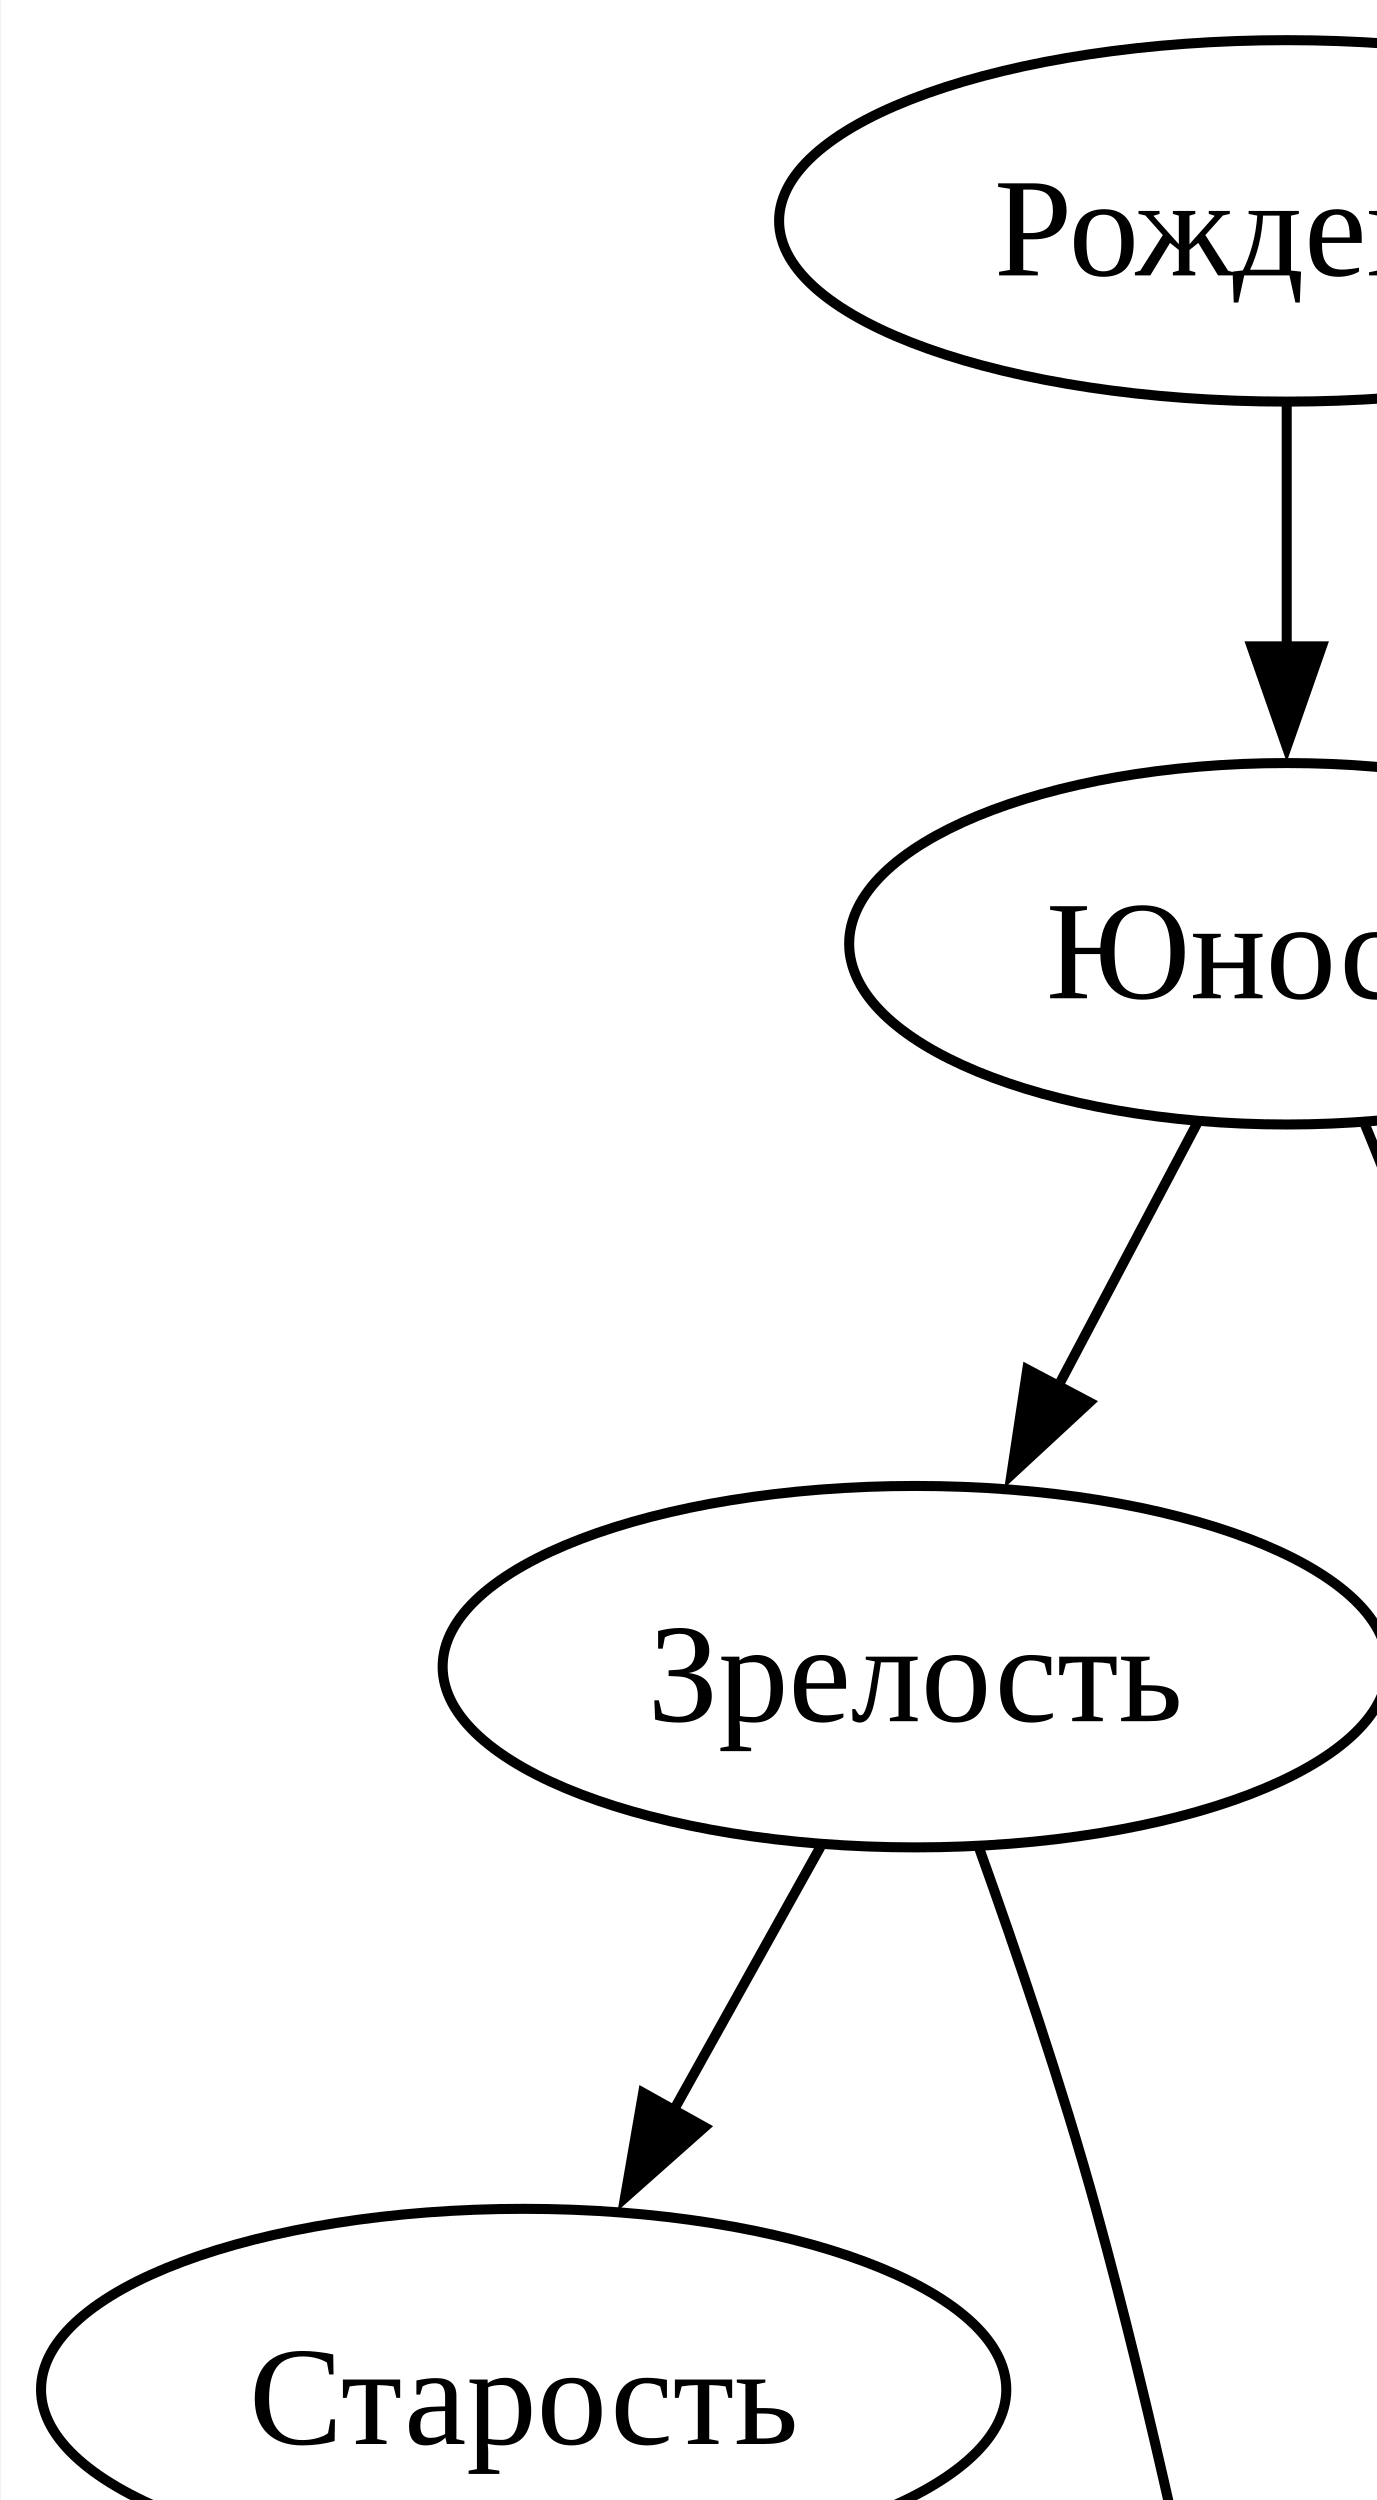
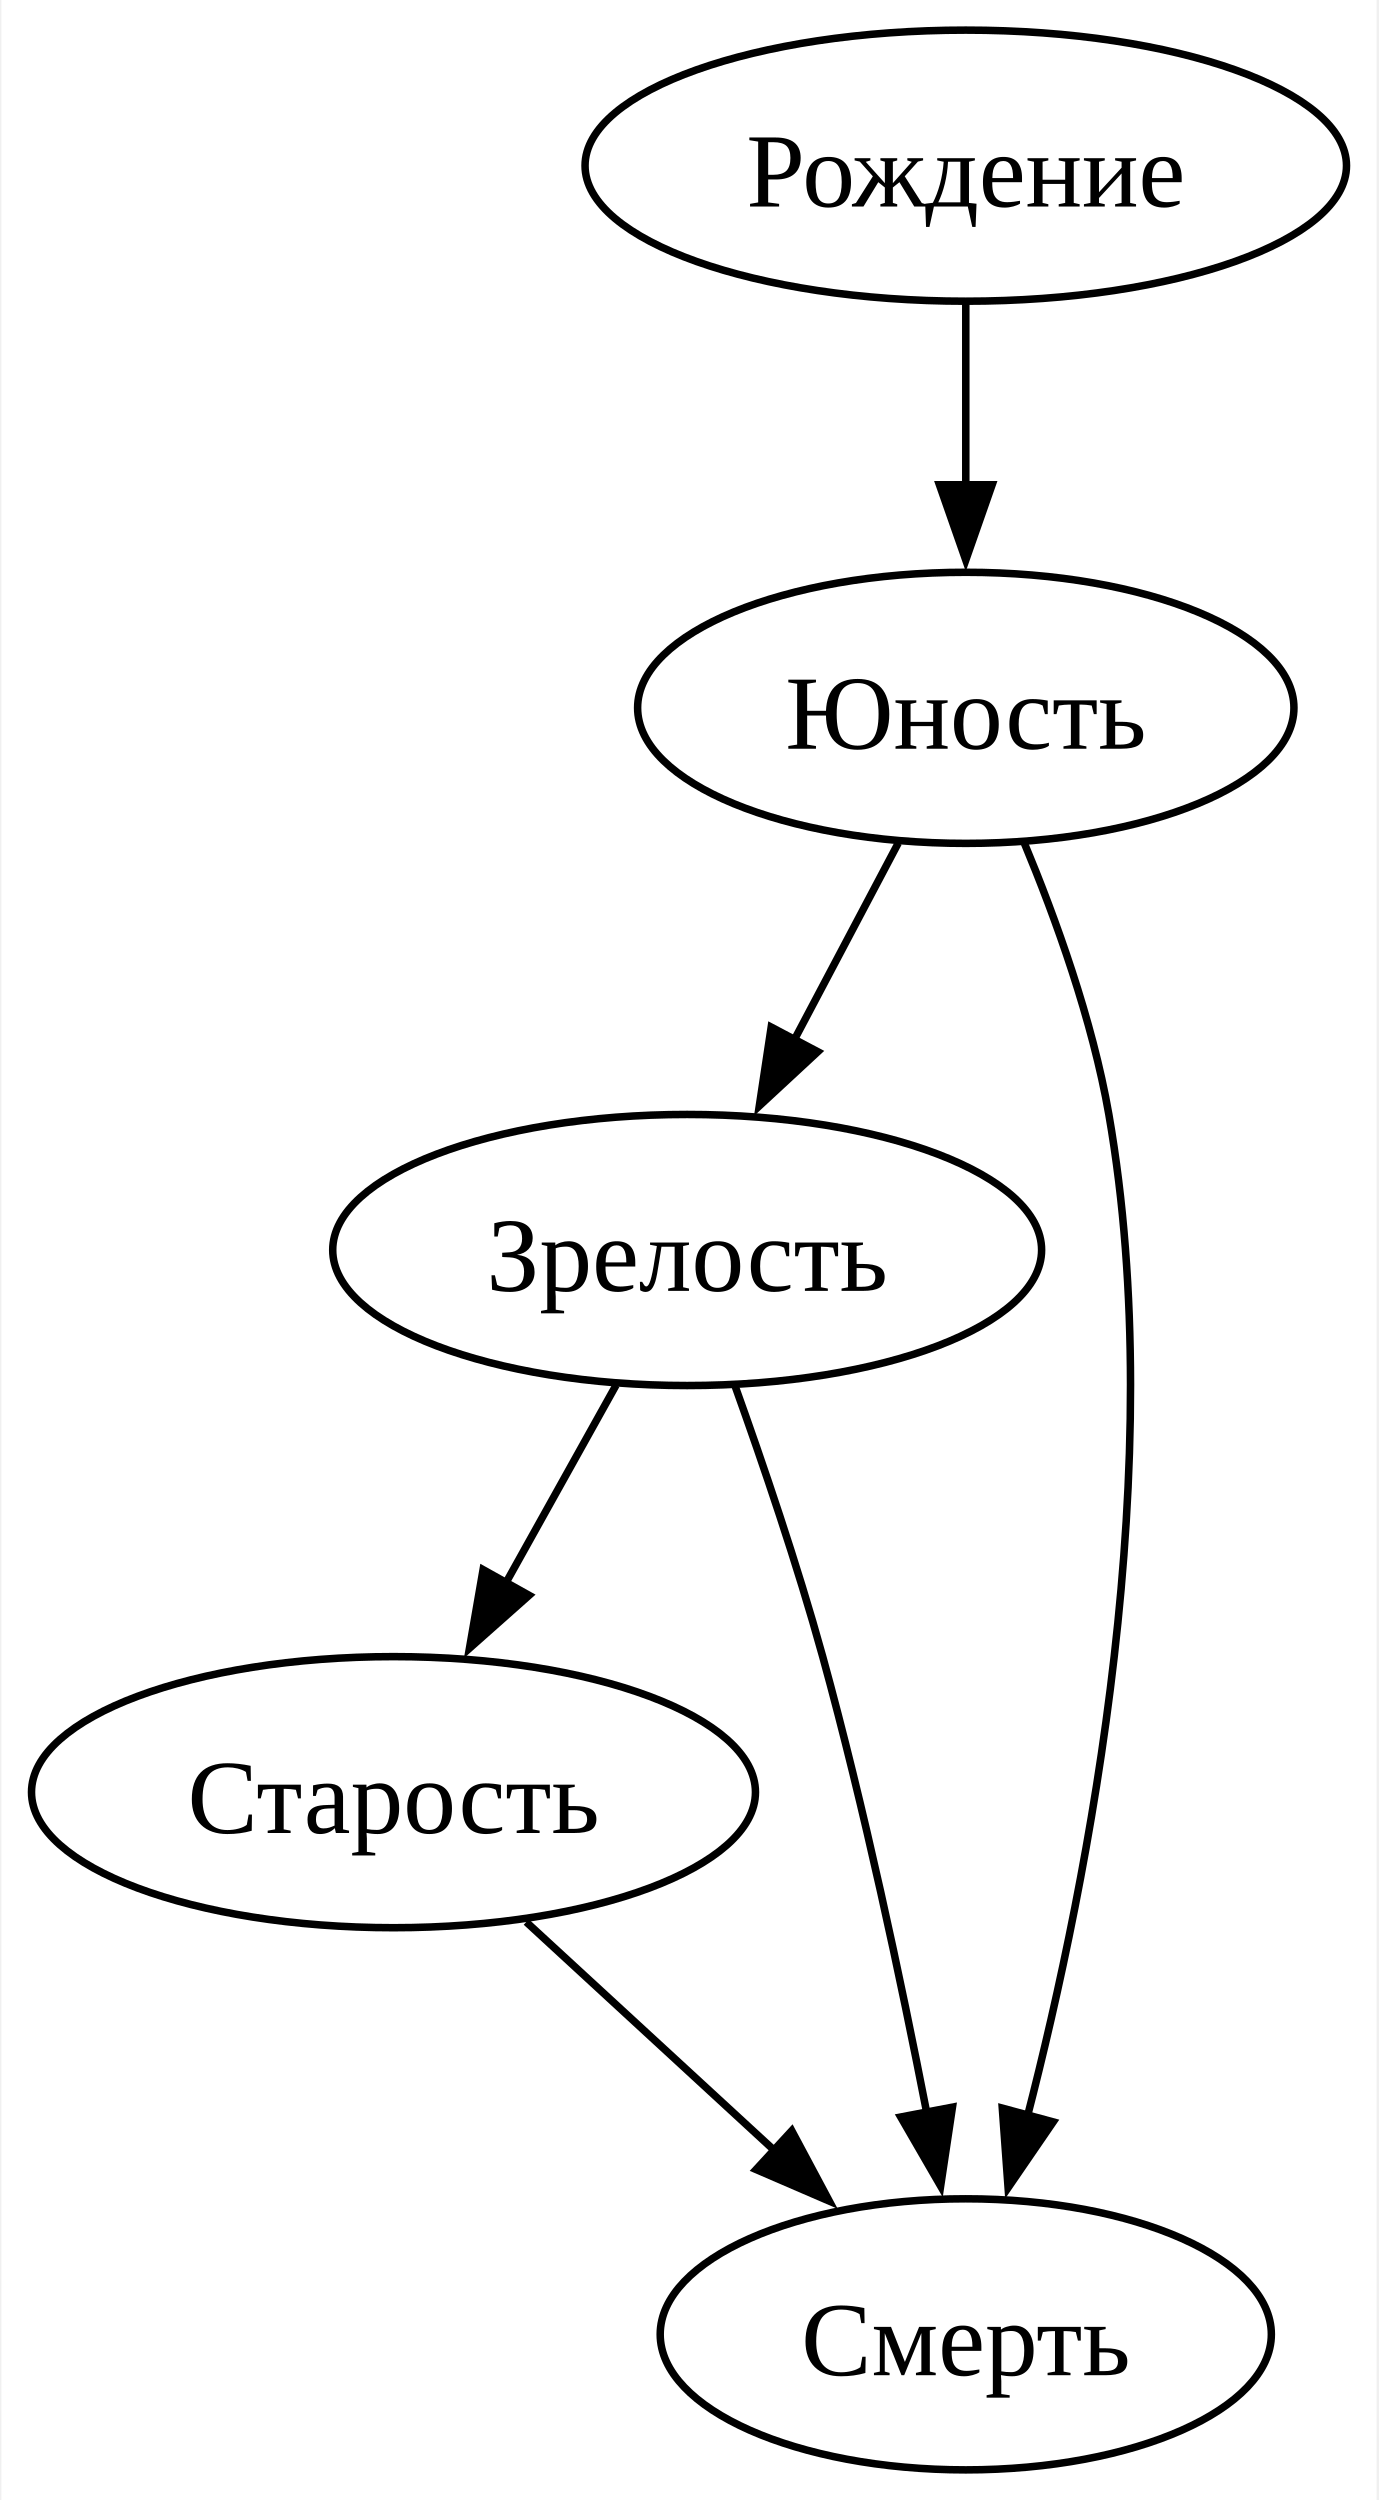
- <svg xmlns="http://www.w3.org/2000/svg" width="244pt" height="443pt" viewBox="0.00 0.00 182.63 332.00">
-   <g id="graph0" class="graph" transform="scale(1.33333 1.33333) rotate(0) translate(4 328)">
+ <svg xmlns="http://www.w3.org/2000/svg" width="183pt" height="332pt" viewBox="0.00 0.00 182.63 332.00">
+   <g id="graph0" class="graph" transform="scale(1 1) rotate(0) translate(4 328)">
    <polygon fill="white" stroke="none" points="-4,4 -4,-328 178.63,-328 178.63,4 -4,4" />
    <g id="node1" class="node">
      <ellipse fill="none" stroke="black" cx="124.07" cy="-306" rx="50.56" ry="18" />
      <text text-anchor="middle" x="124.07" y="-300.57" font-family="Times New Roman,serif" font-size="14.00">Рождение</text>
    </g>
    <g id="node2" class="node">
      <ellipse fill="none" stroke="black" cx="124.07" cy="-234" rx="43.58" ry="18" />
      <text text-anchor="middle" x="124.07" y="-228.57" font-family="Times New Roman,serif" font-size="14.00">Юность</text>
    </g>
    <g id="edge1" class="edge">
      <path fill="none" stroke="black" d="M124.07,-287.7C124.07,-280.41 124.07,-271.73 124.07,-263.54" />
      <polygon fill="black" stroke="black" points="127.57,-263.62 124.07,-253.62 120.57,-263.62 127.57,-263.62" />
    </g>
    <g id="node3" class="node">
      <ellipse fill="none" stroke="black" cx="87.07" cy="-162" rx="47.07" ry="18" />
      <text text-anchor="middle" x="87.07" y="-156.57" font-family="Times New Roman,serif" font-size="14.00">Зрелость</text>
    </g>
    <g id="edge2" class="edge">
      <path fill="none" stroke="black" d="M115.11,-216.05C110.93,-208.14 105.86,-198.54 101.18,-189.69" />
      <polygon fill="black" stroke="black" points="104.42,-188.33 96.65,-181.13 98.23,-191.6 104.42,-188.33" />
    </g>
    <g id="node5" class="node">
      <ellipse fill="none" stroke="black" cx="124.07" cy="-18" rx="40.58" ry="18" />
      <text text-anchor="middle" x="124.07" y="-12.57" font-family="Times New Roman,serif" font-size="14.00">Смерть</text>
    </g>
    <g id="edge5" class="edge">
      <path fill="none" stroke="black" d="M131.77,-216.22C136.03,-205.99 140.89,-192.52 143.07,-180 151.14,-133.57 140.53,-79 132.22,-46.8" />
      <polygon fill="black" stroke="black" points="135.68,-46.21 129.69,-37.47 128.92,-48.04 135.68,-46.21" />
    </g>
    <g id="node4" class="node">
      <ellipse fill="none" stroke="black" cx="48.07" cy="-90" rx="48.07" ry="18" />
      <text text-anchor="middle" x="48.07" y="-84.58" font-family="Times New Roman,serif" font-size="14.00">Старость</text>
    </g>
    <g id="edge3" class="edge">
      <path fill="none" stroke="black" d="M77.63,-144.05C73.22,-136.14 67.87,-126.54 62.94,-117.69" />
      <polygon fill="black" stroke="black" points="66.08,-116.14 58.16,-109.11 59.97,-119.55 66.08,-116.14" />
    </g>
    <g id="edge6" class="edge">
      <path fill="none" stroke="black" d="M93.42,-143.97C97.12,-133.66 101.71,-120.18 105.07,-108 110.59,-87.95 115.46,-64.99 118.89,-47.41" />
      <polygon fill="black" stroke="black" points="122.3,-48.17 120.73,-37.69 115.43,-46.86 122.3,-48.17" />
    </g>
    <g id="edge4" class="edge">
      <path fill="none" stroke="black" d="M65.7,-72.76C75.52,-63.71 87.93,-52.29 98.78,-42.3" />
      <polygon fill="black" stroke="black" points="100.96,-45.04 105.95,-35.69 96.22,-39.89 100.96,-45.04" />
    </g>
  </g>
</svg>
